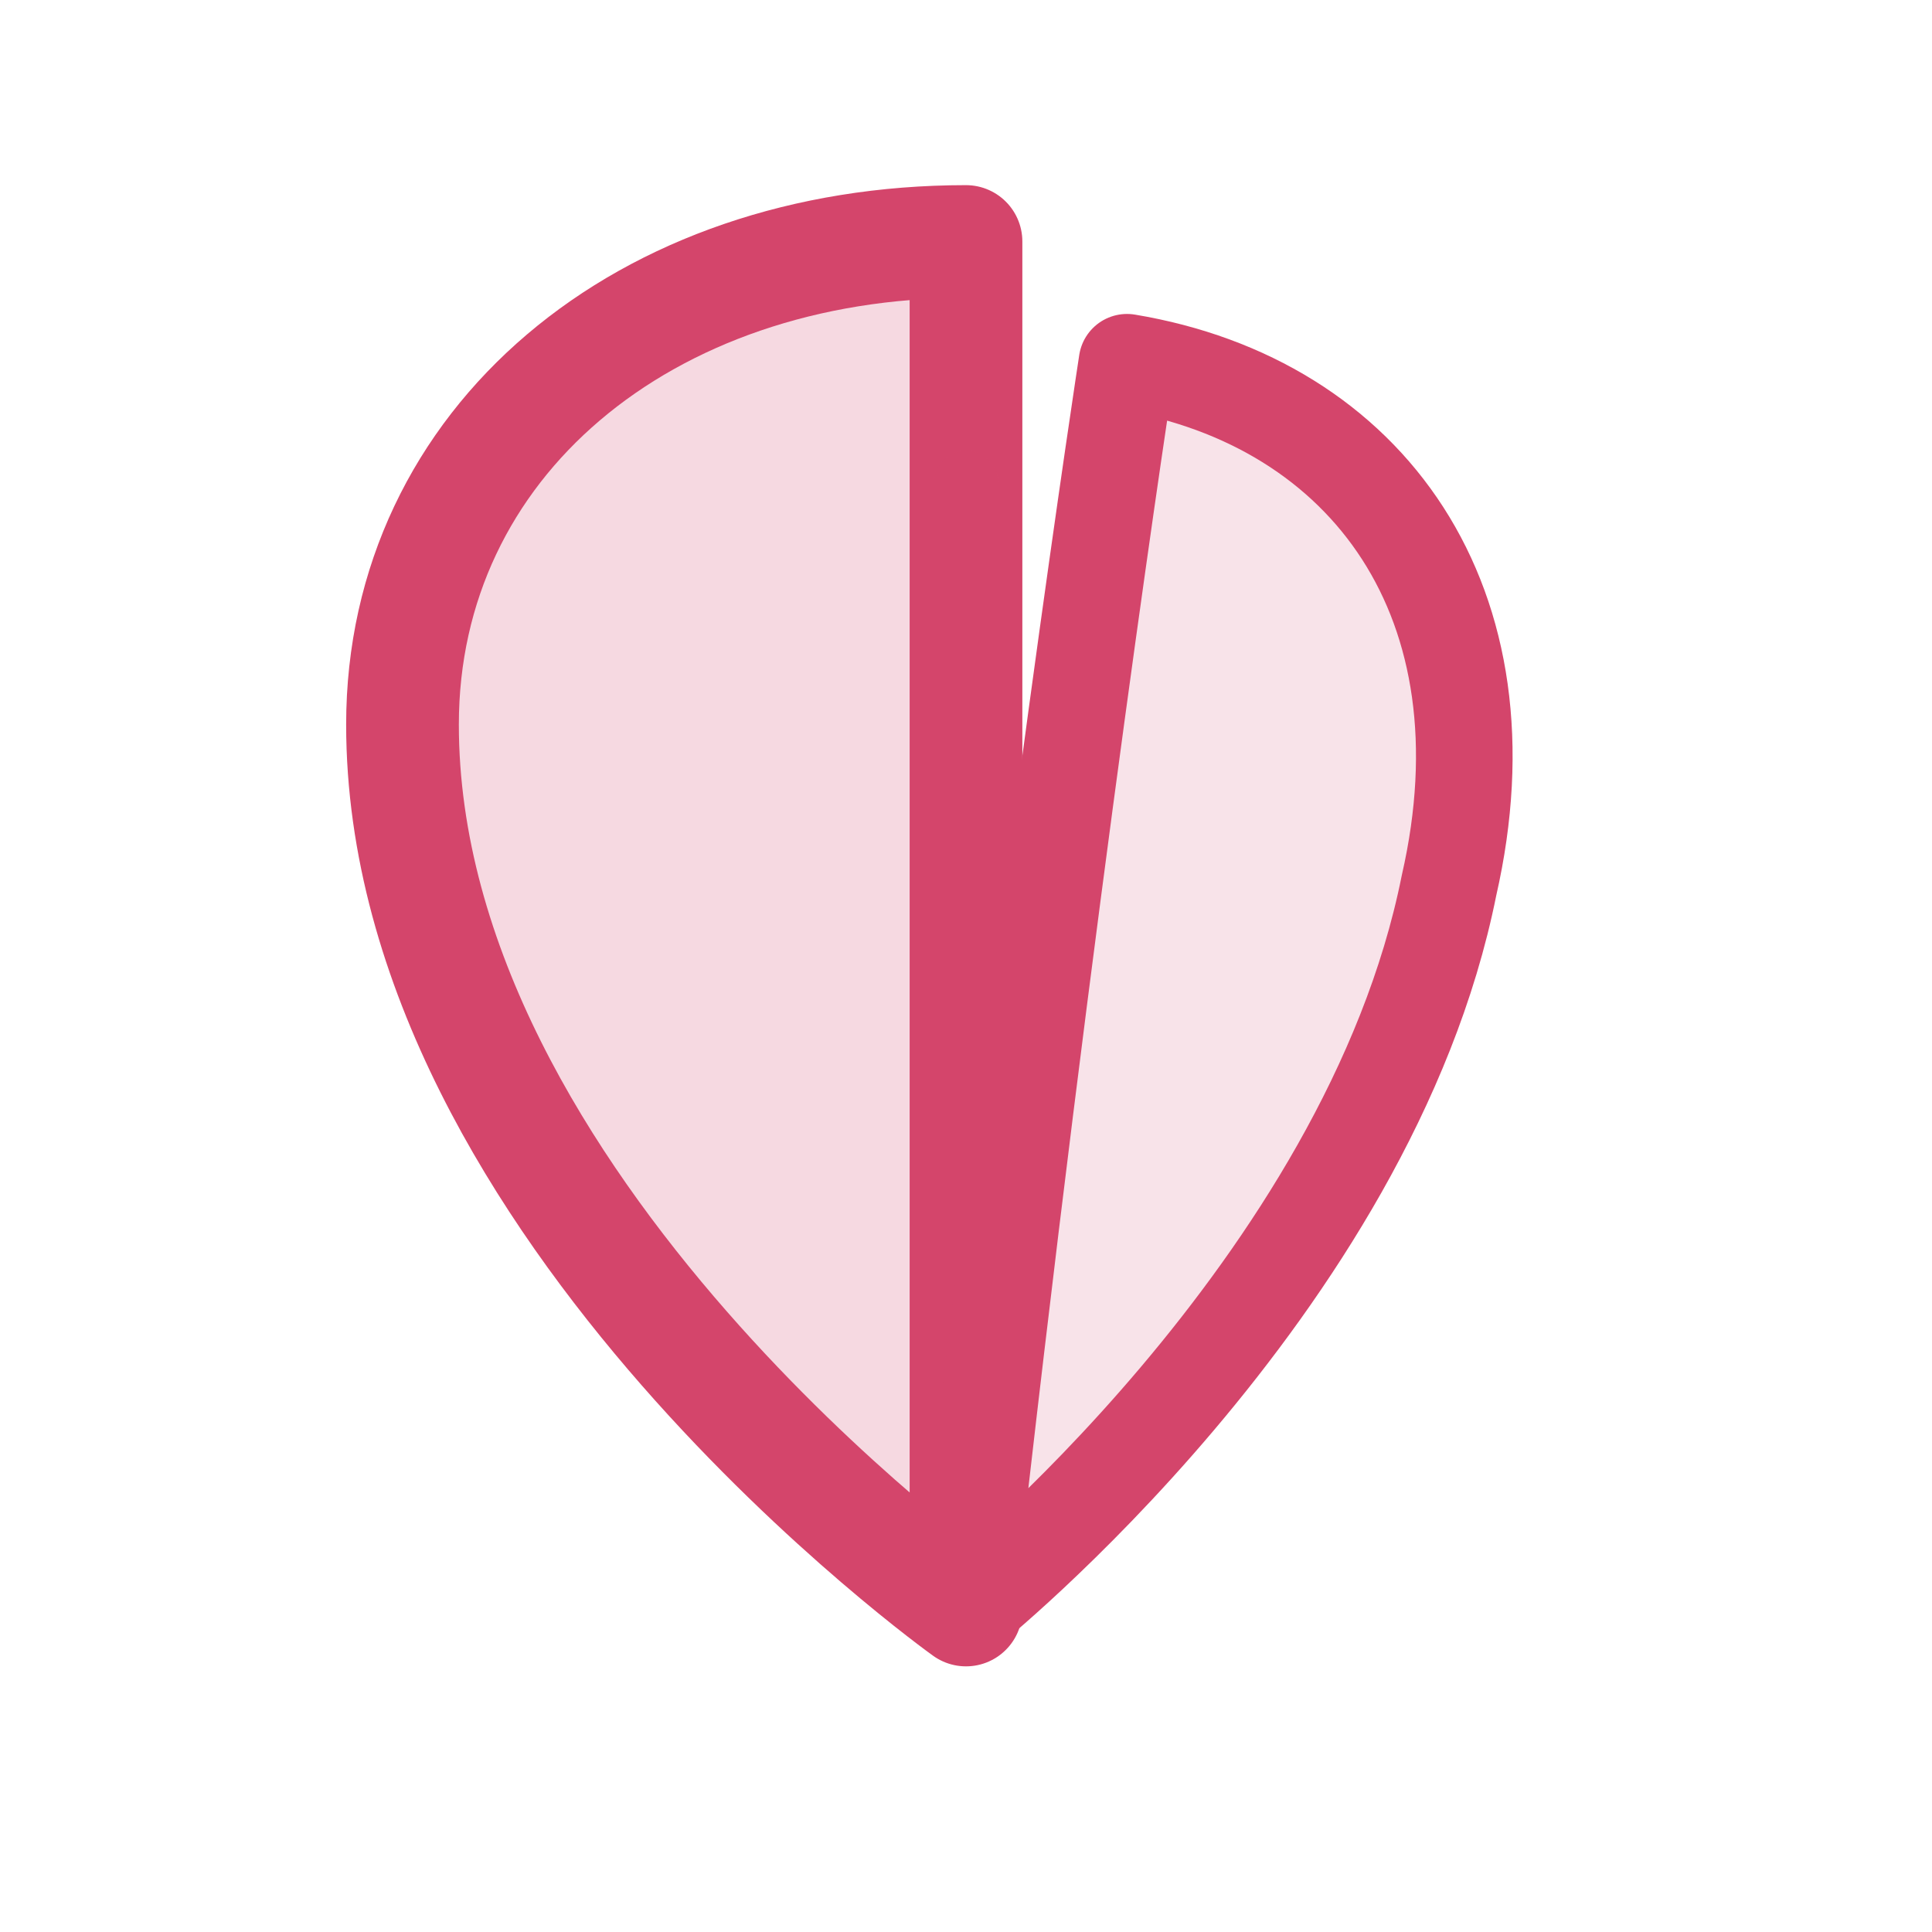
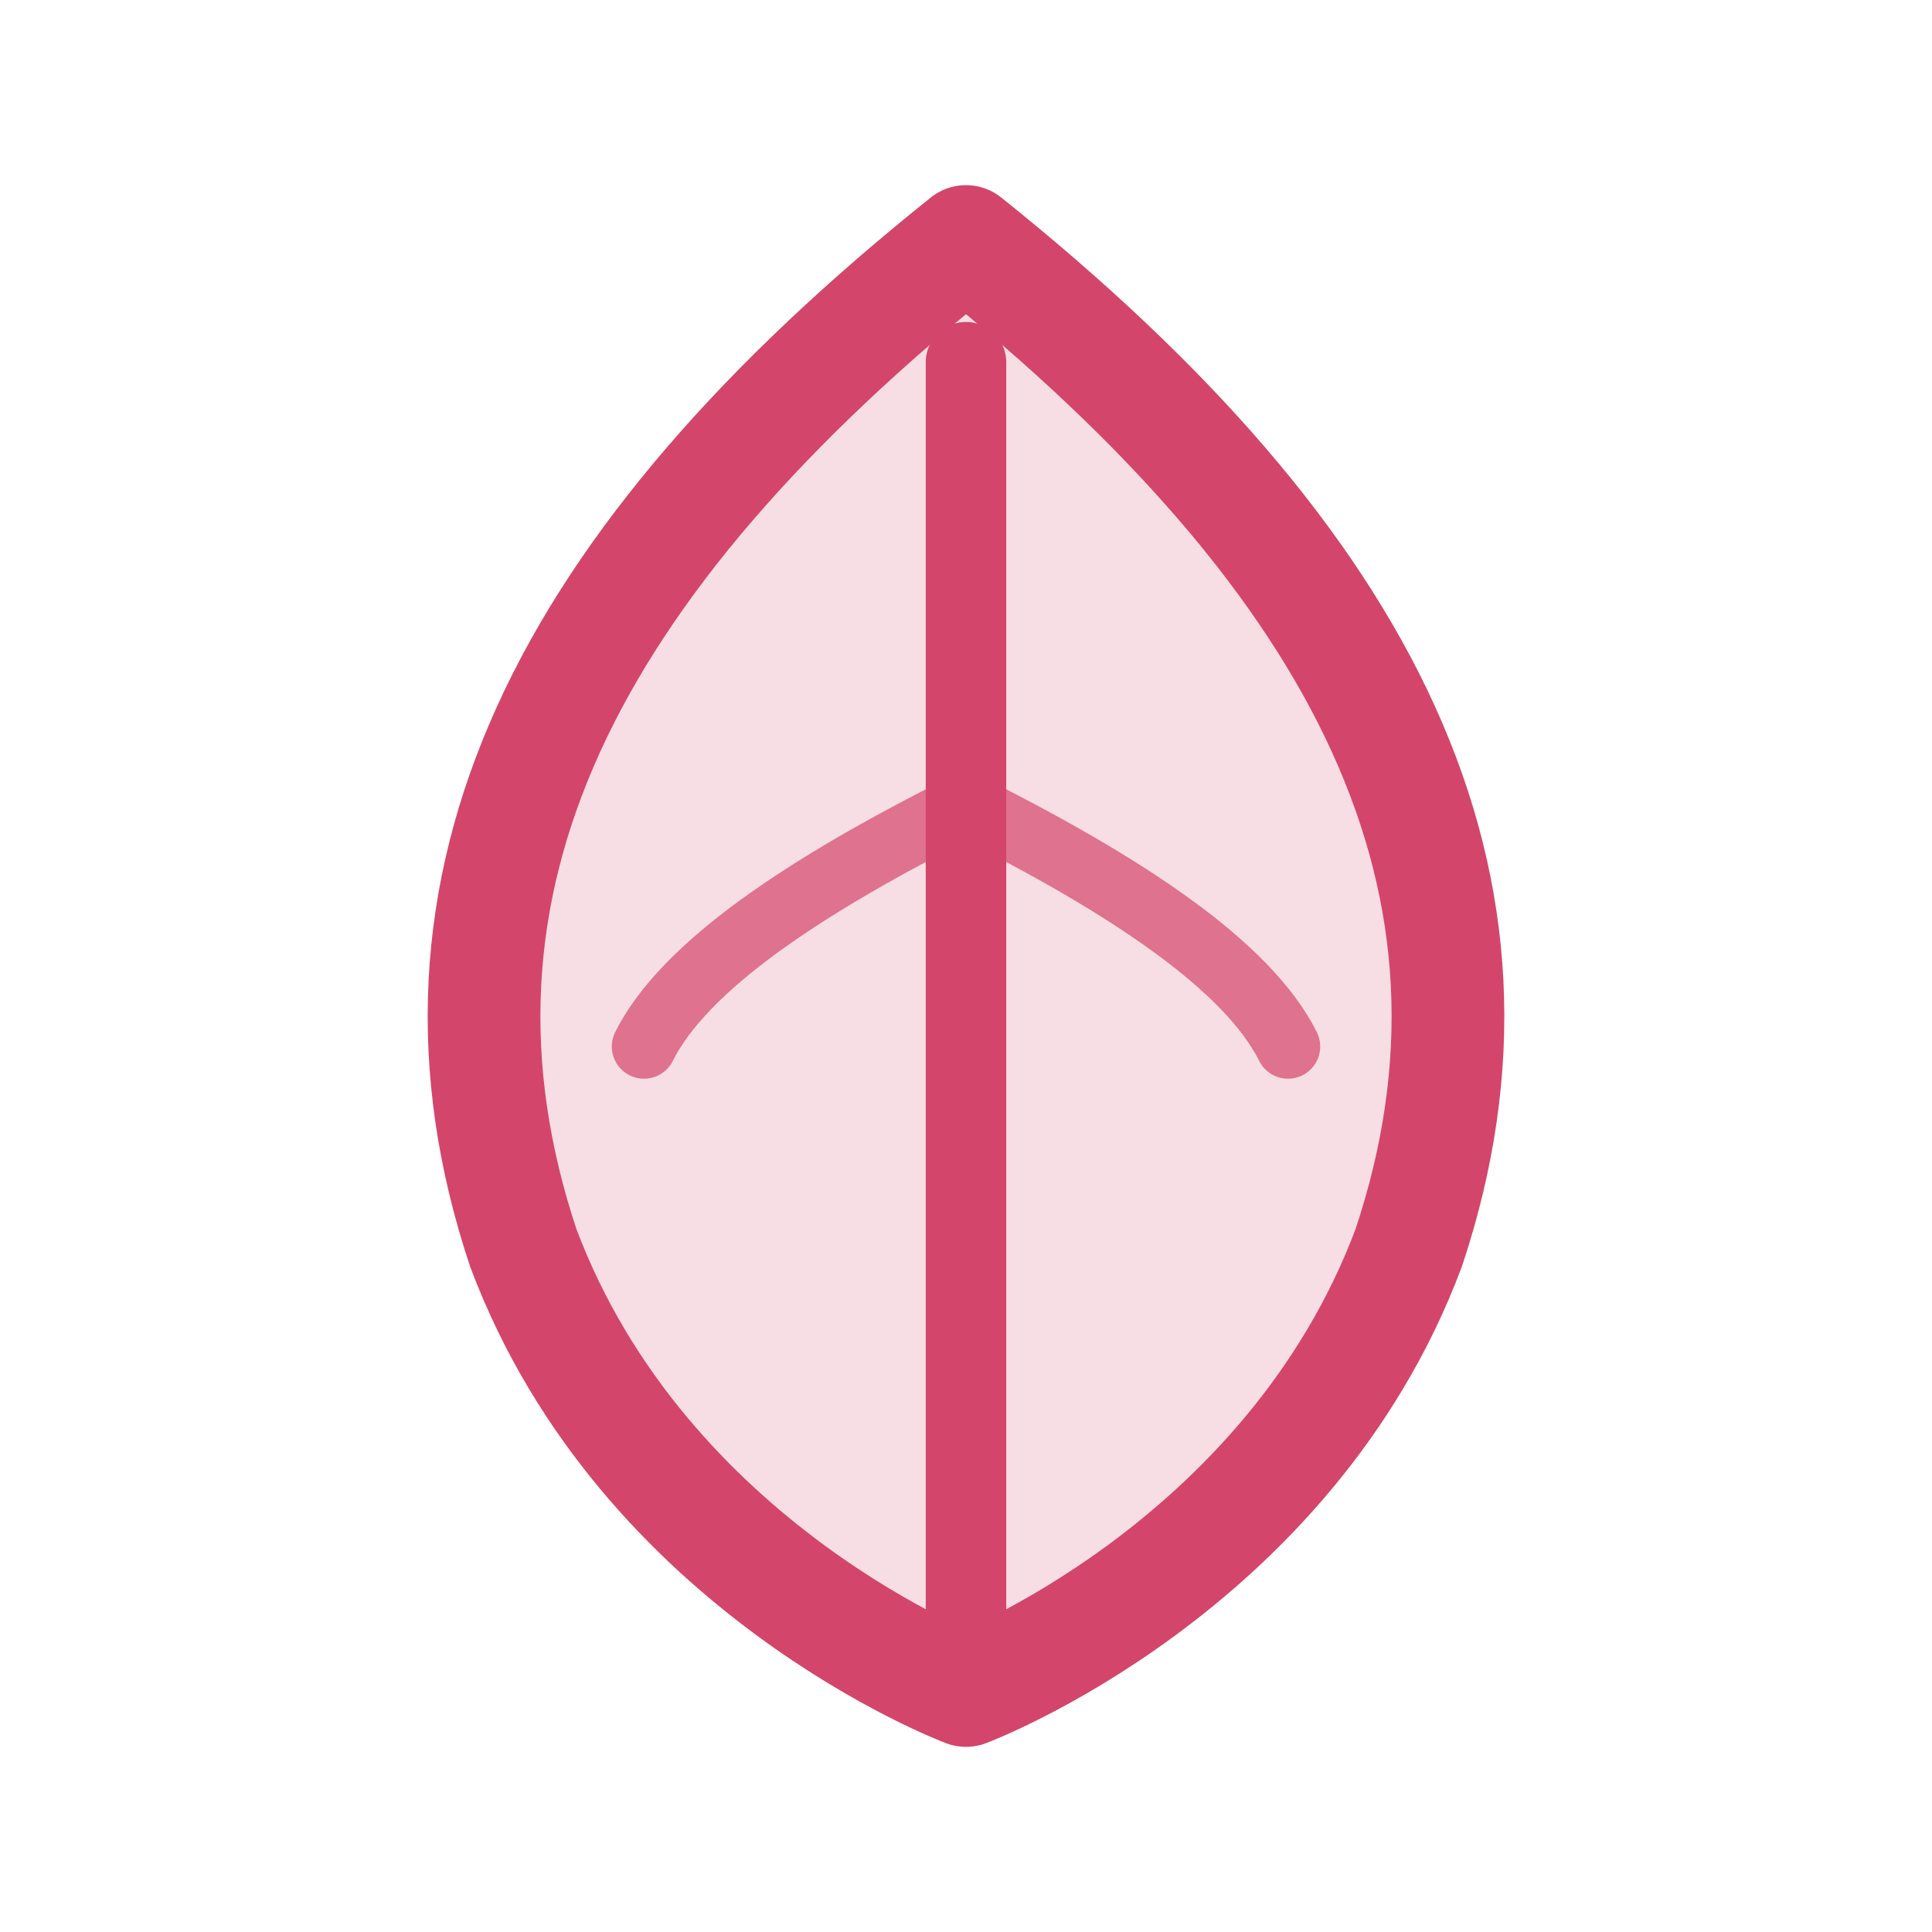
<svg xmlns="http://www.w3.org/2000/svg" width="24" height="24" viewBox="0 0 24 24" fill="none">
-   <path d="M12 20 C12 20 5 15 5 9 C5 5.5 8 3 12 3 C12 3 12 10 12 20Z" fill="#D4456B" fill-opacity="0.2" stroke="#D4456B" stroke-width="1.4" stroke-linecap="round" stroke-linejoin="round" />
-   <path d="M12 20 C12 20 17 16 18 11 C18.8 7.5 17 5 14 4.5 C14 4.5 13 11 12 20Z" fill="#D4456B" fill-opacity="0.15" stroke="#D4456B" stroke-width="1.2" stroke-linecap="round" stroke-linejoin="round" />
-   <path d="M12 6 C12 10 12 15 12 20" stroke="#D4456B" stroke-width="0.8" stroke-linecap="round" opacity="0.6" />
+   <path d="M12 3 C7 7 5 11 6.5 15.5 C8 19.5 12 21 12 21 C12 21 16 19.5 17.5 15.5 C19 11 17 7 12 3Z" fill="#D4456B" fill-opacity="0.18" stroke="#D4456B" stroke-width="1.4" stroke-linejoin="round" />
+   <line x1="12" y1="4.5" x2="12" y2="20" stroke="#D4456B" stroke-width="1" stroke-linecap="round" />
+   <path d="M12 10 C10 11 8.5 12 8 13" stroke="#D4456B" stroke-width="0.8" stroke-linecap="round" opacity="0.7" />
+   <path d="M12 10 C14 11 15.5 12 16 13" stroke="#D4456B" stroke-width="0.8" stroke-linecap="round" opacity="0.7" />
</svg>
